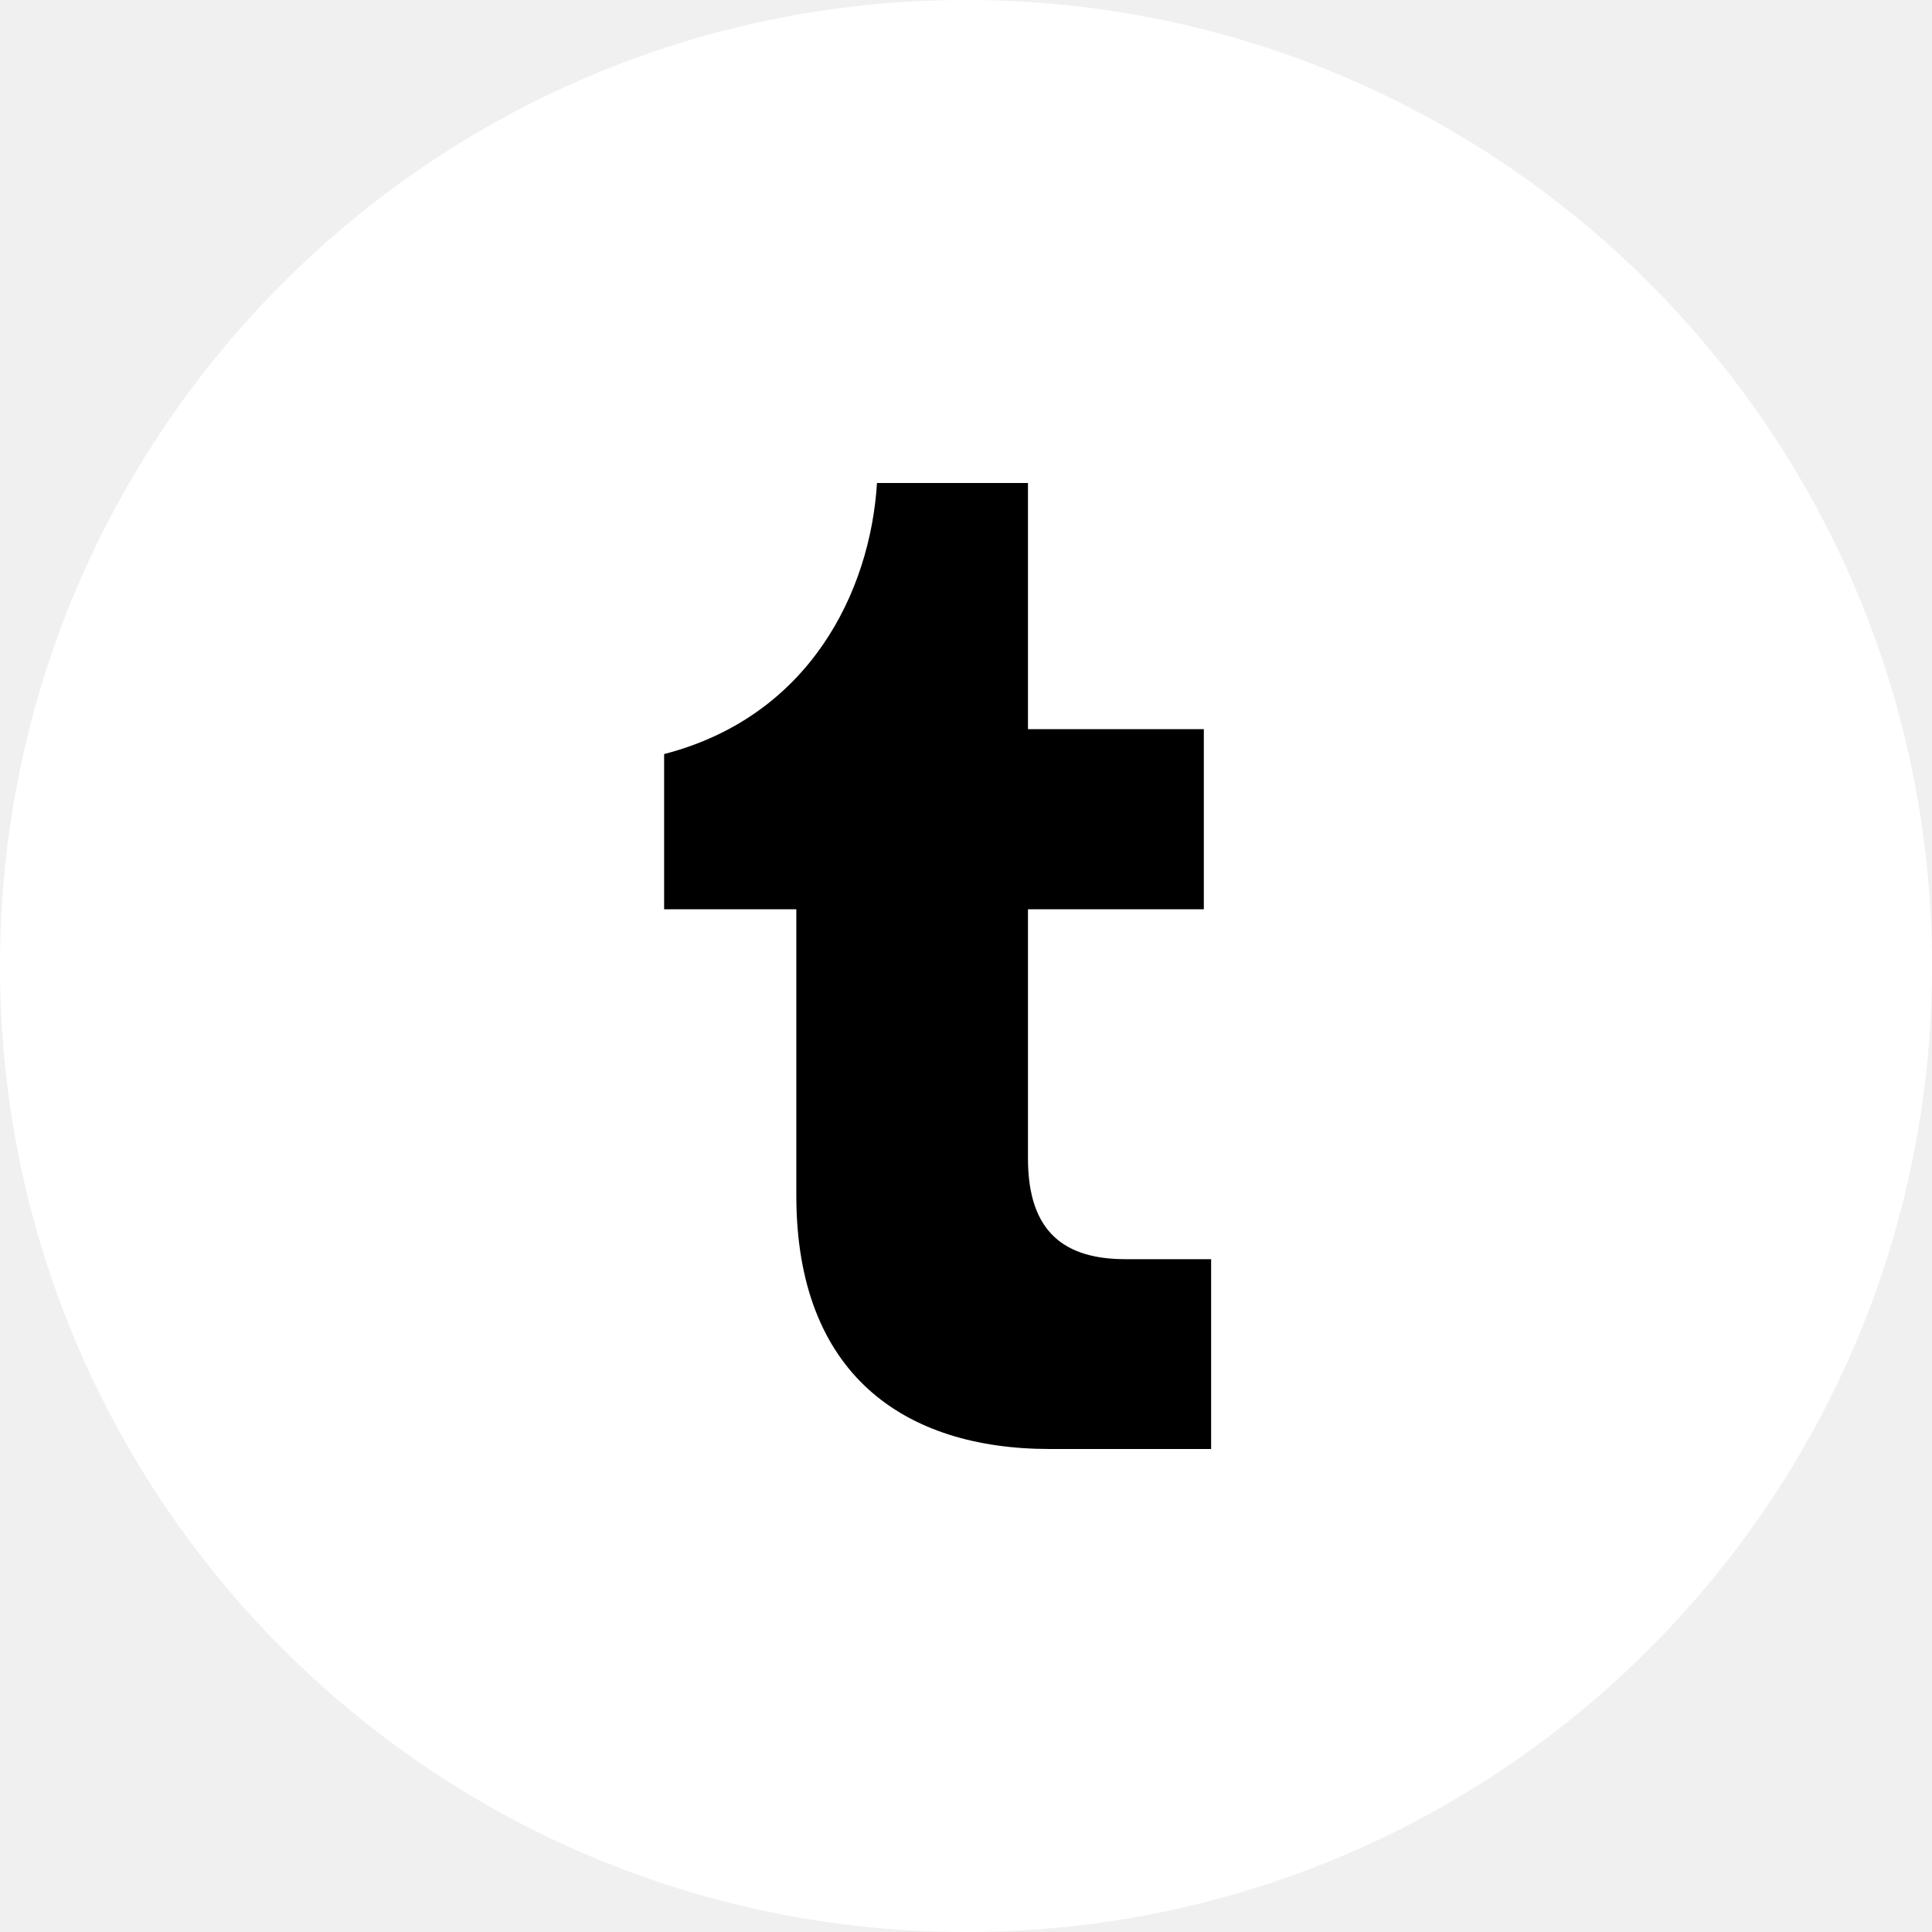
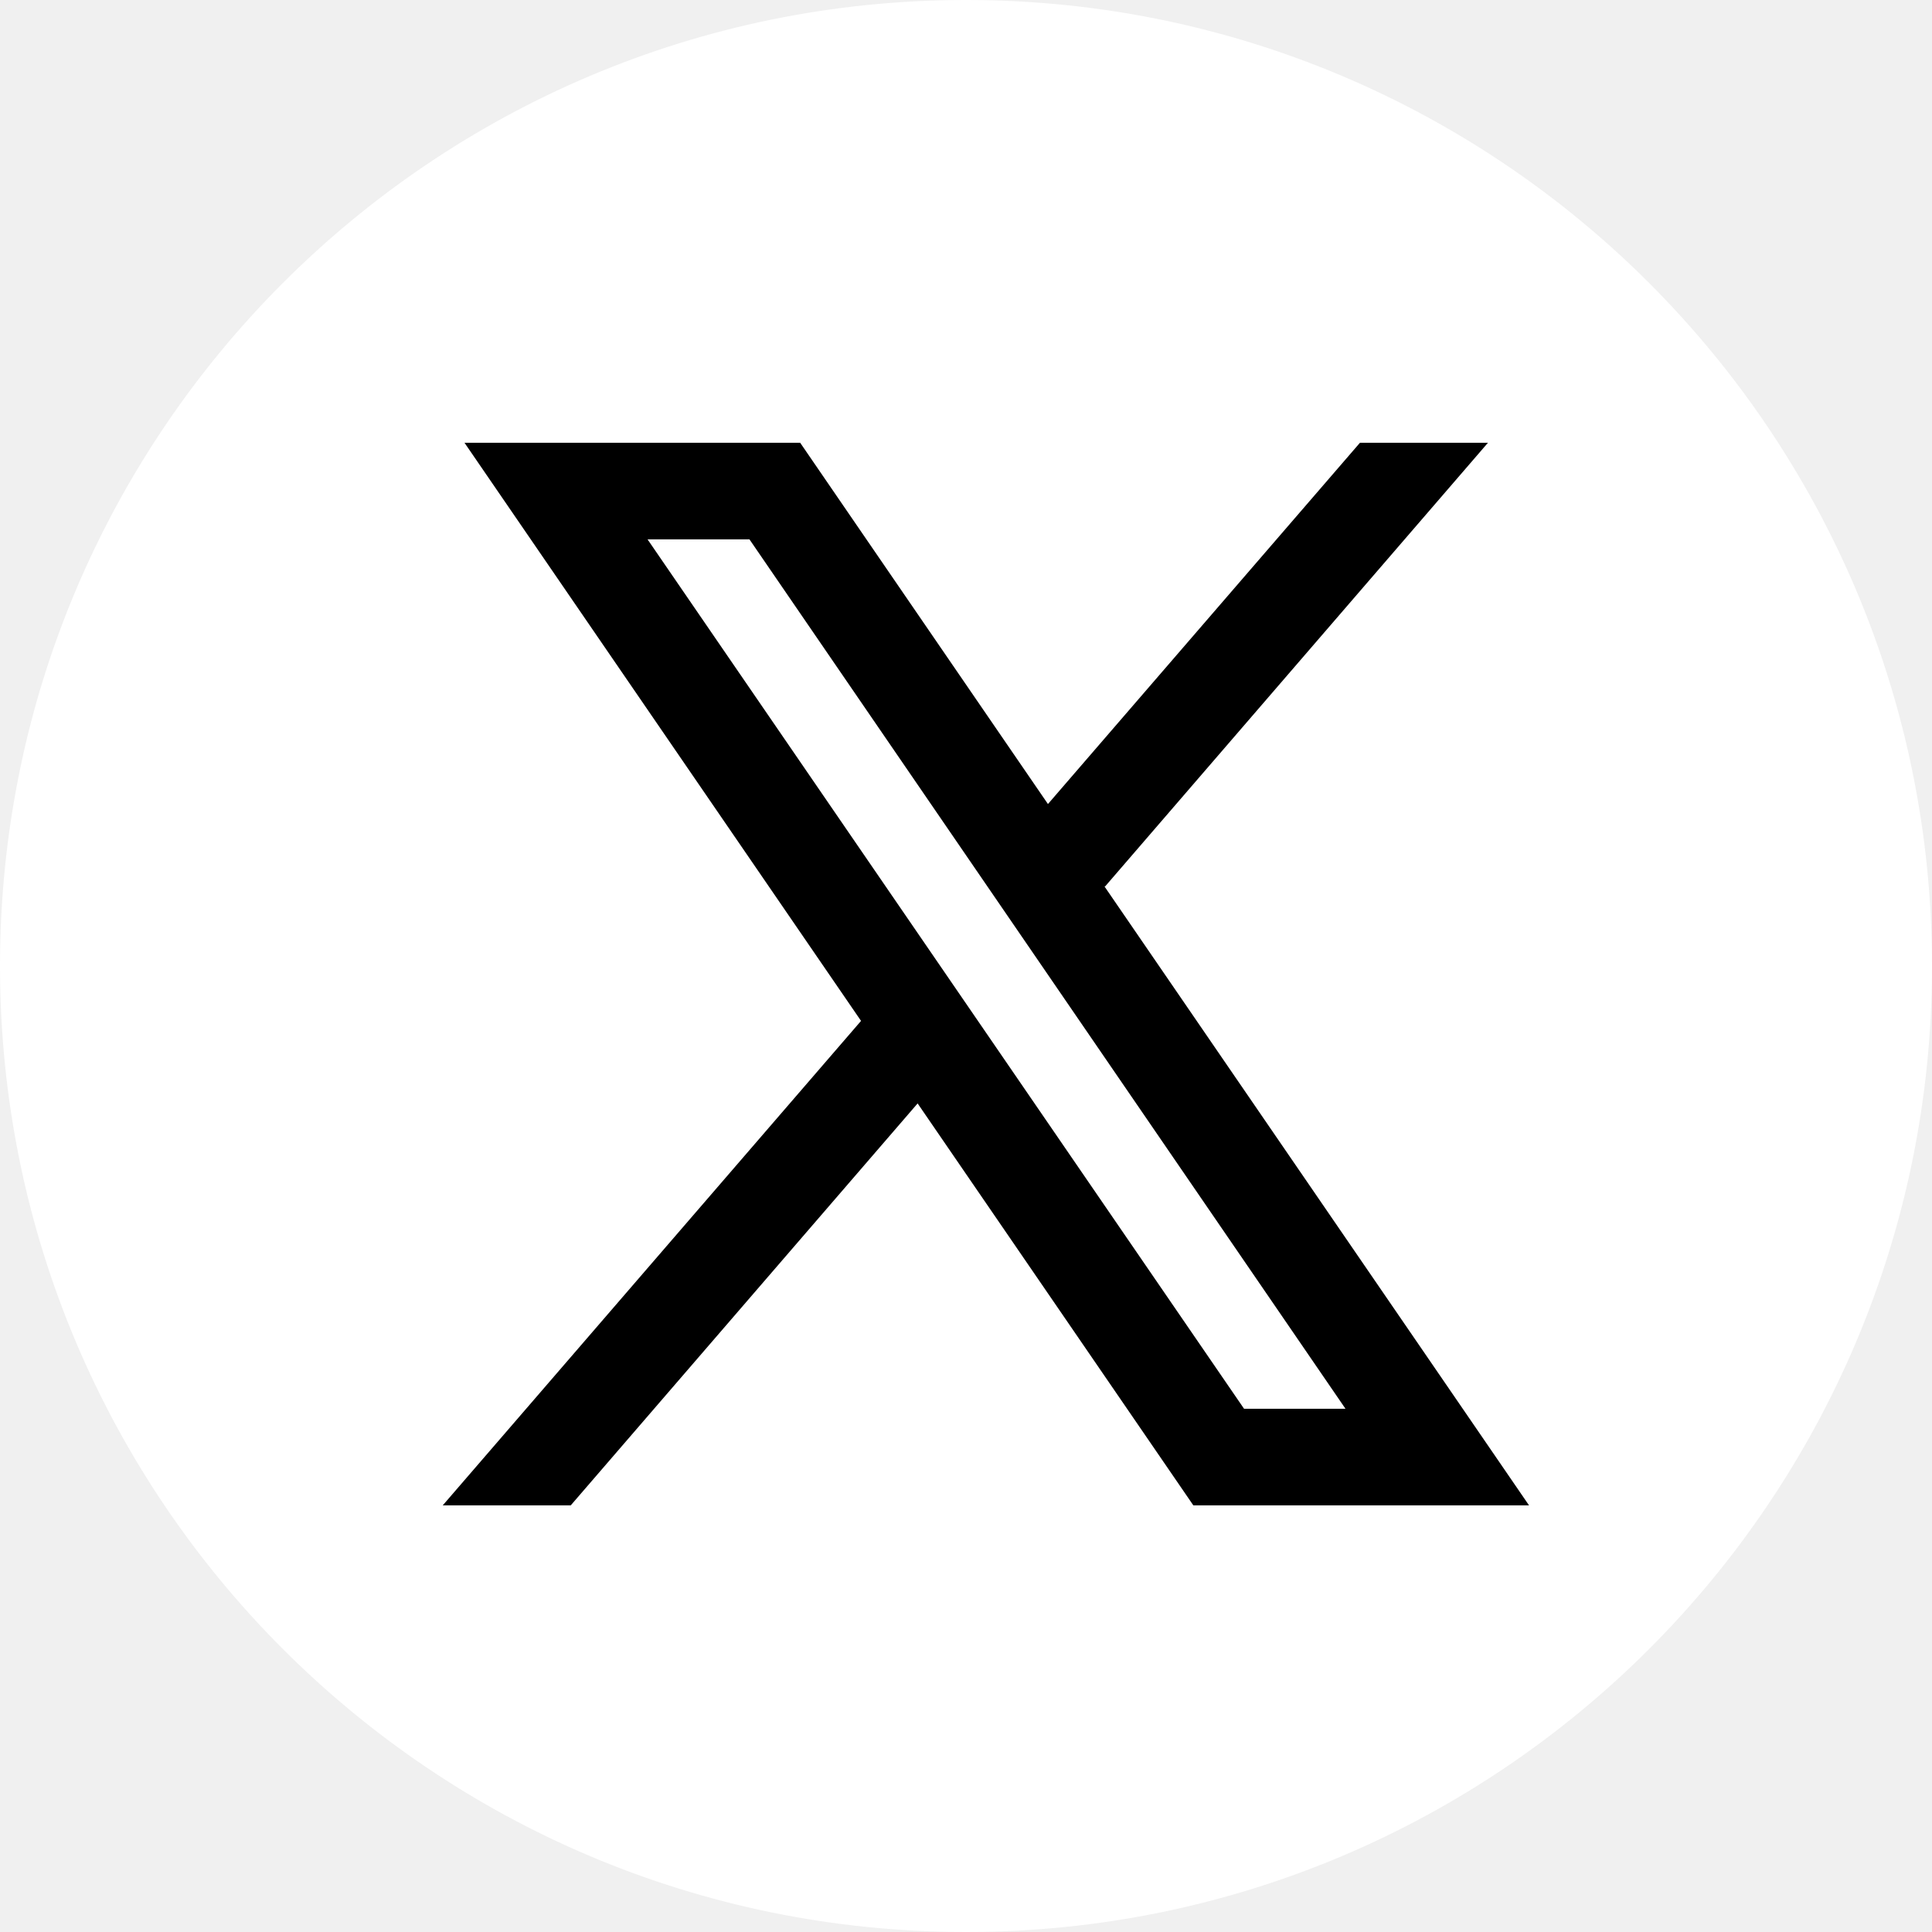
- <svg xmlns="http://www.w3.org/2000/svg" width="48" height="48" viewBox="0 0 40 40" fill="none">
-   <path d="M40 20C40 8.954 31.046 0 20 0C8.954 0 0 8.954 0 20C0 31.046 8.954 40 20 40C31.046 40 40 31.046 40 20Z" fill="white" />
-   <path d="M21.735 30C18.722 30 16.487 28.456 16.487 24.752V18.826H13.75V15.612C16.763 14.834 18.019 12.247 18.157 10H21.283V15.097H24.924V18.826H21.283V23.986C21.283 25.53 22.061 26.07 23.304 26.07H25.075V30H21.735Z" fill="black" />
+ <svg xmlns="http://www.w3.org/2000/svg" width="48" height="48" viewBox="0 0 48 48" fill="none">
+   <g clip-path="url(#clip0_8_2)">
+     <path d="M48 24C48 10.745 37.255 0 24 0C10.745 0 0 10.745 0 24C0 37.255 10.745 48 24 48C37.255 48 48 37.255 48 24Z" fill="white" />
+     <path d="M37.988 37.4L27.434 22.014L27.452 22.028L36.968 11H33.788L26.036 19.976L19.88 11H11.54L21.393 25.365L21.392 25.364L11 37.4H14.18L22.798 27.414L29.648 37.4H37.988ZM18.62 13.4L33.428 35H30.908L16.088 13.4H18.62Z" fill="black" />
+   </g>
+   <defs>
+     <clipPath id="clip0_8_2">
+       <rect width="48" height="48" fill="white" />
+     </clipPath>
+   </defs>
</svg>
